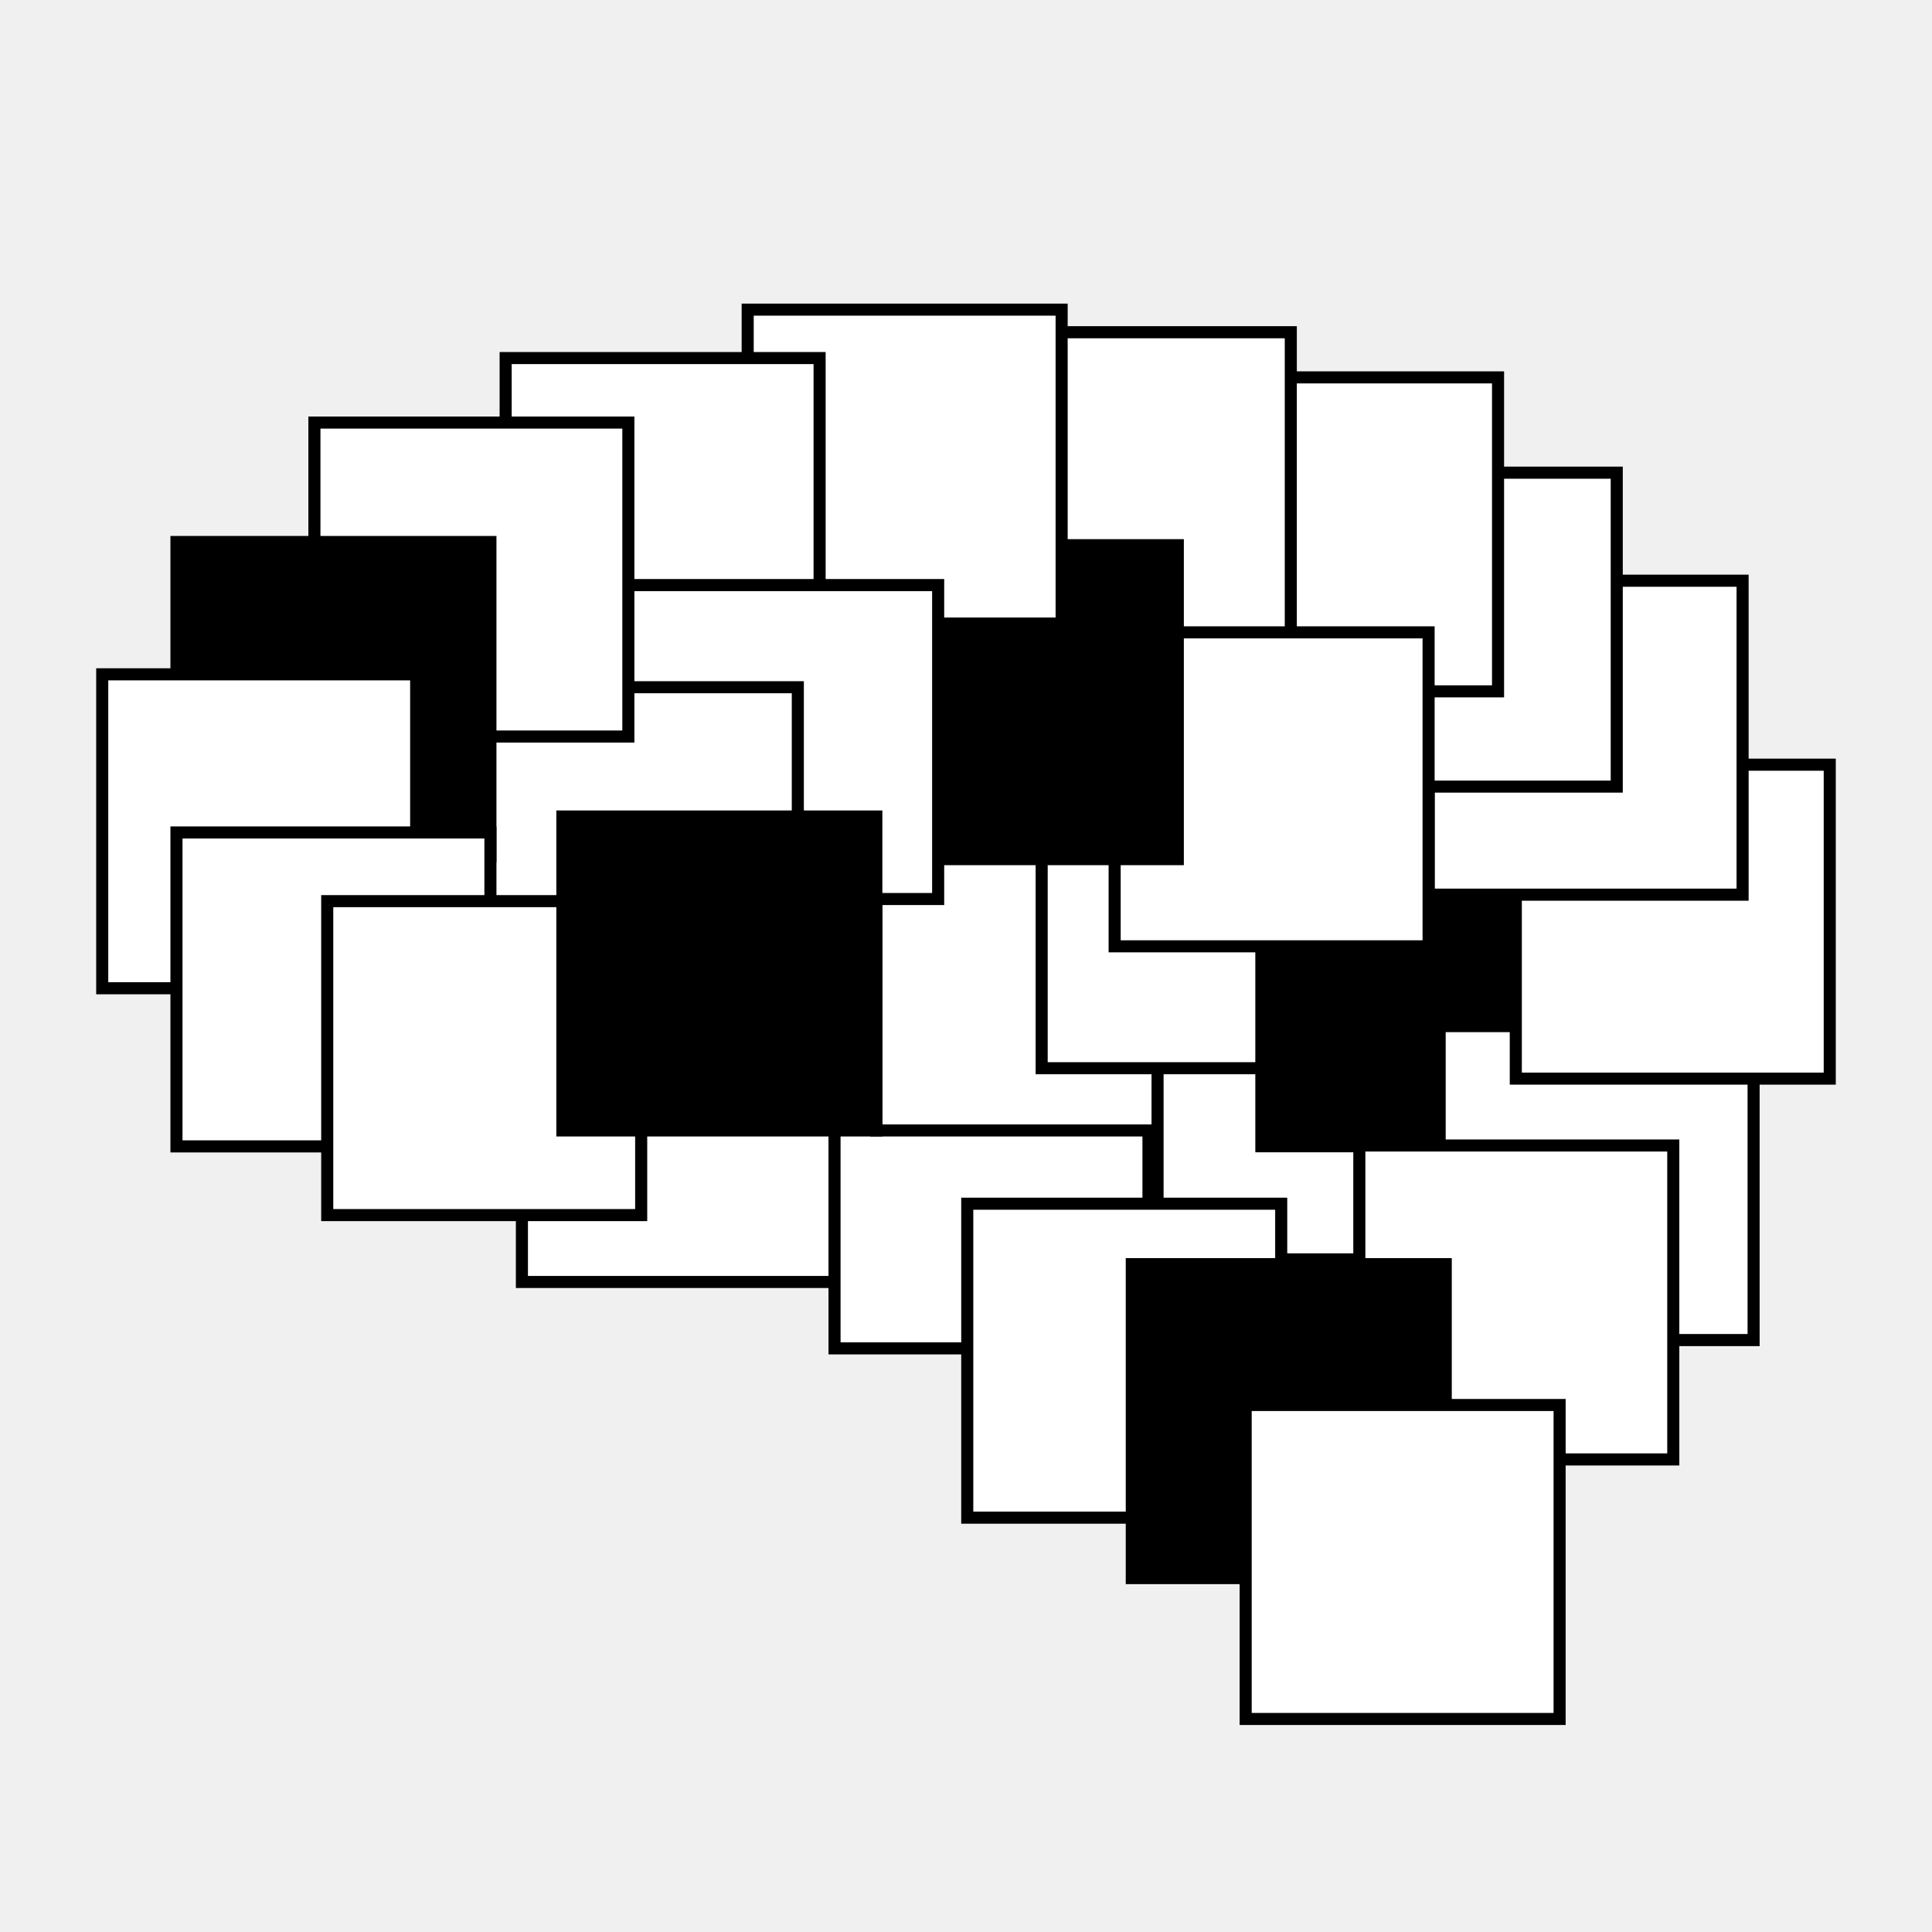
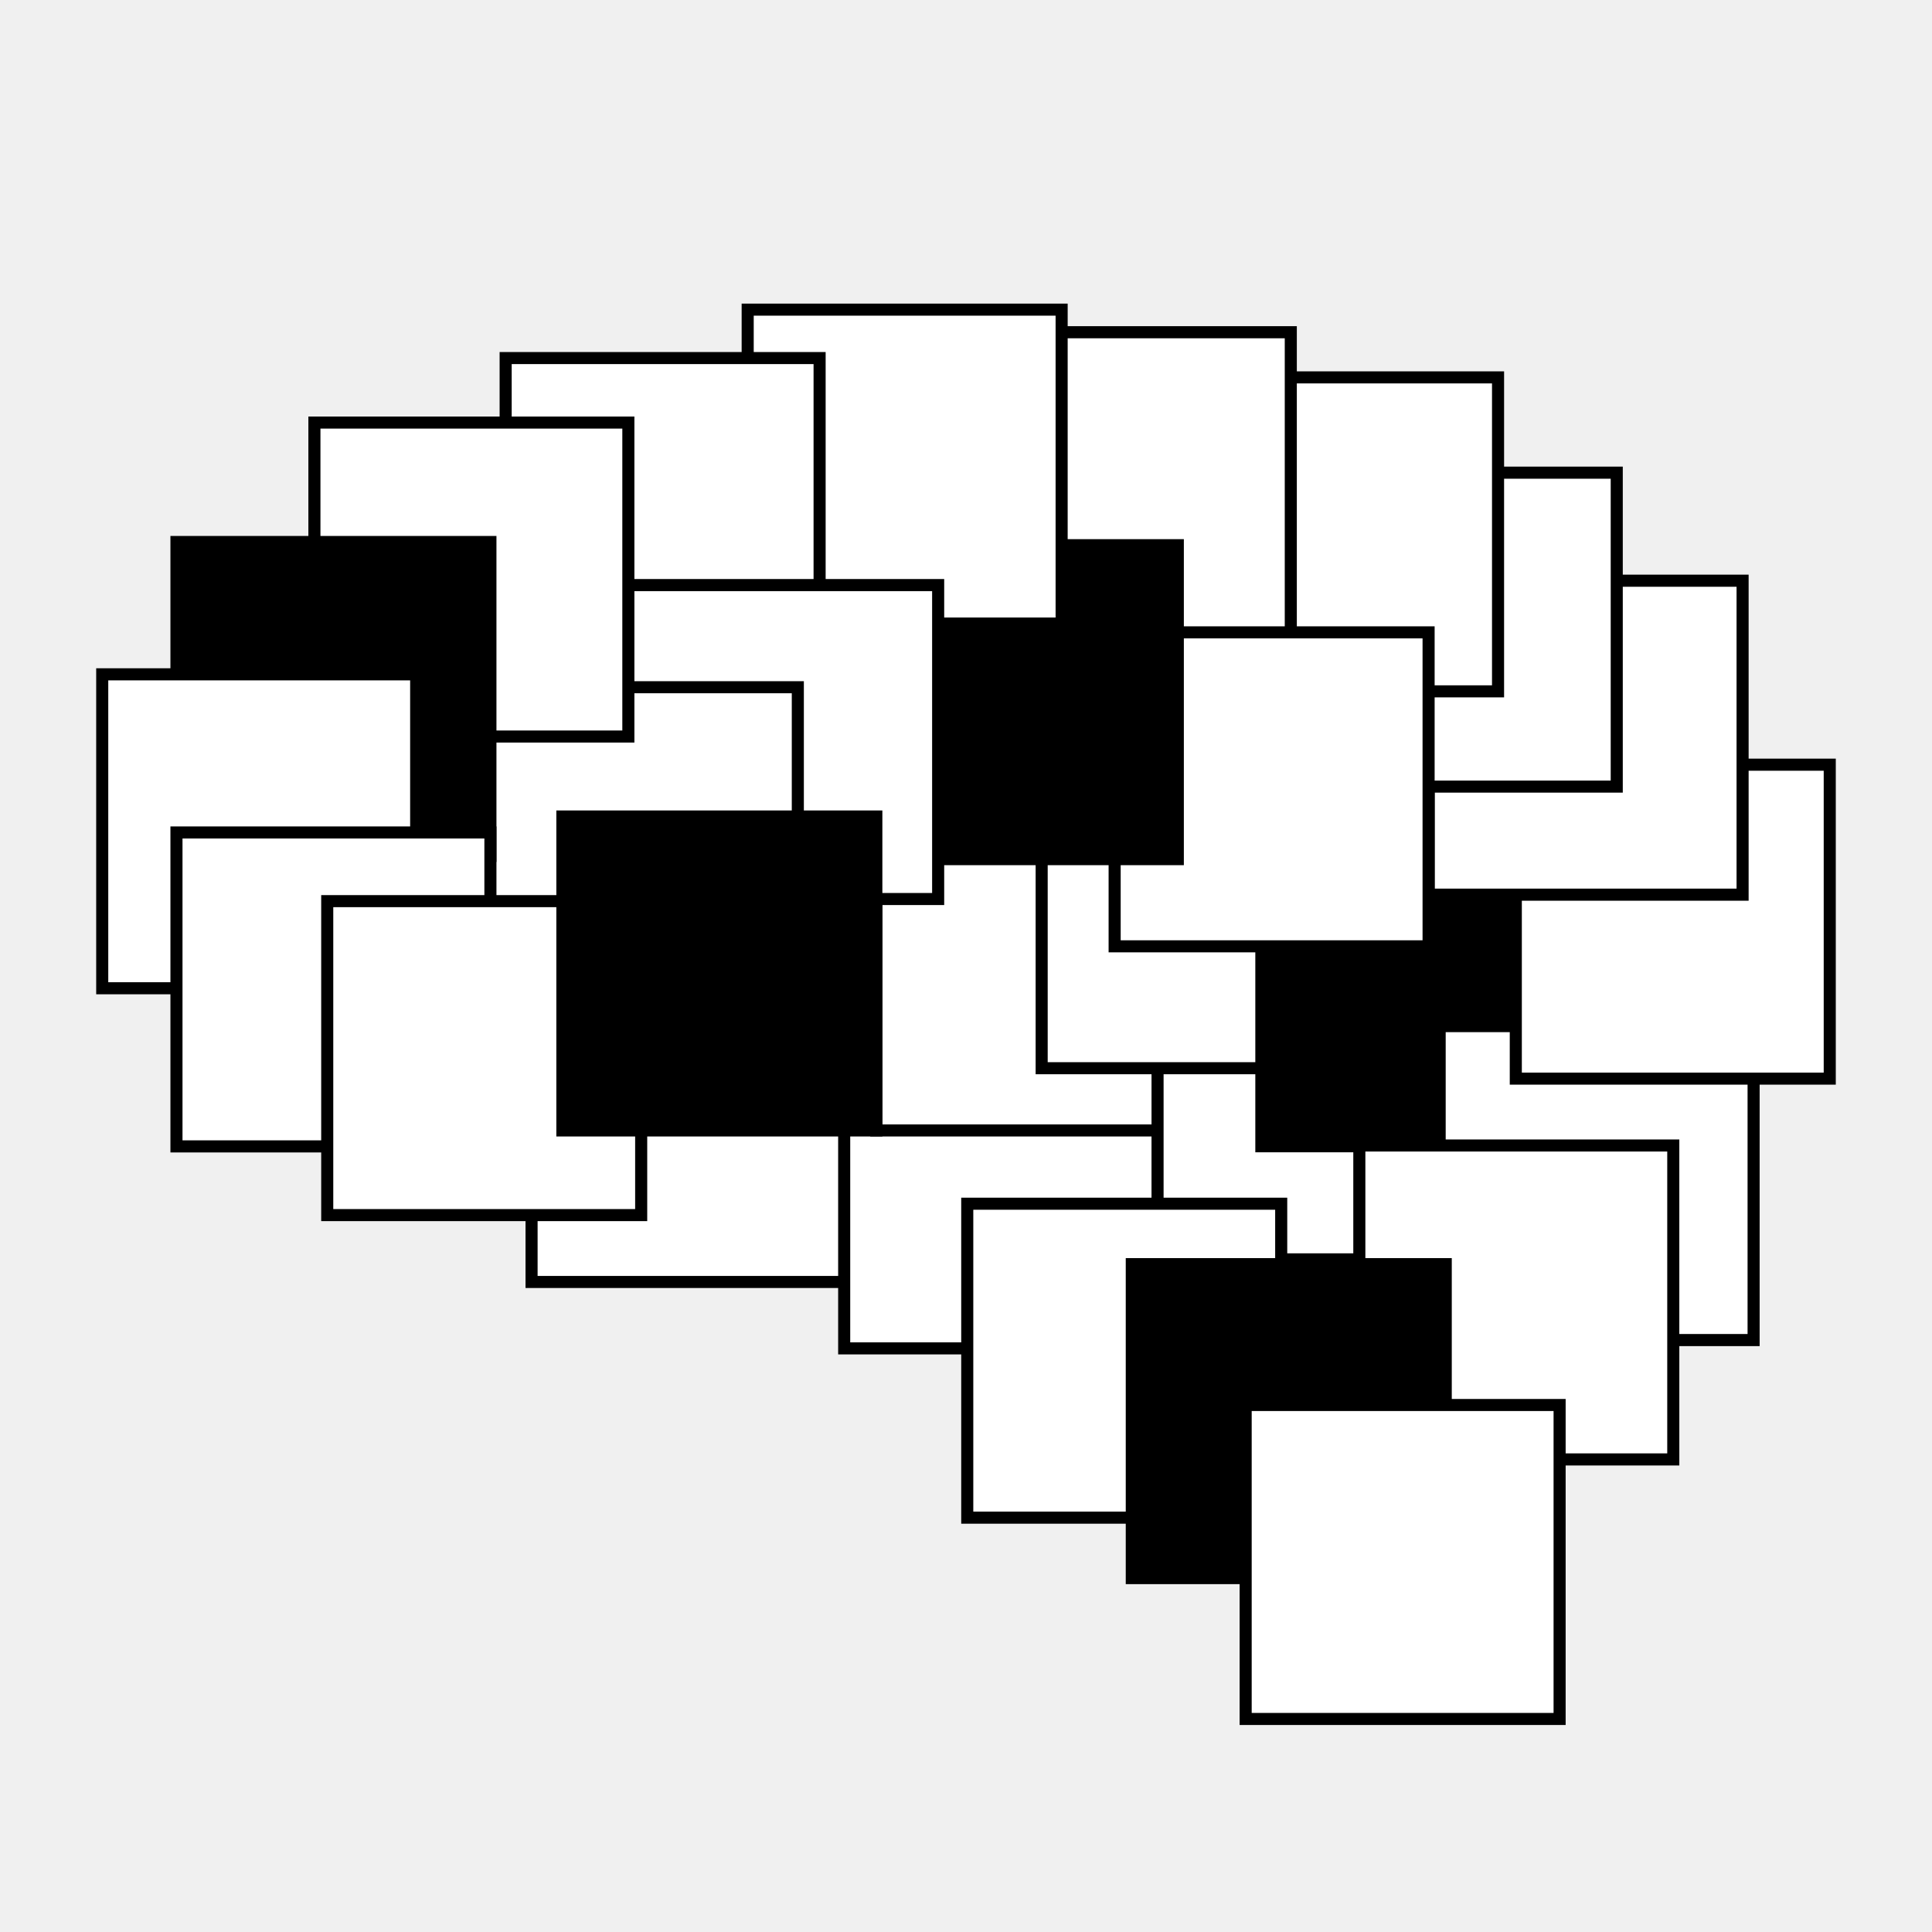
<svg xmlns="http://www.w3.org/2000/svg" id="icon_NBB" width="100mm" height="100mm" viewBox="9.5 10 80 80" version="1.1">
  <g id="Atoms" transform="scale(1,1) translate(0, 0)" style="fill:#FFFFFF;stroke:#000000;font-size:0.0px;">
-     <rect class="box" id="box_Atoms" x="31.111" y="50.084" width="13.0" height="13.0" style="fill-opacity:1;stroke-width:0.5;stroke-linecap:round;stroke-linejoin:miter;stroke-miterlimit:4;stroke-opacity:1" />
+     <rect class="box" id="box_Atoms" x="31.511" y="50.084" width="13.0" height="13.0" style="fill-opacity:1;stroke-width:0.5;stroke-linecap:round;stroke-linejoin:miter;stroke-miterlimit:4;stroke-opacity:1" />
  </g>
  <g id="Electrons" transform="scale(1,1) translate(0, 0)" style="fill:#FFFFFF;stroke:#000000;font-size:0.0px;">
-     <rect class="box" id="box_Electrons" x="44.056" y="52.834" width="13.0" height="13.0" style="fill-opacity:1;stroke-width:0.5;stroke-linecap:round;stroke-linejoin:miter;stroke-miterlimit:4;stroke-opacity:1" />
+     <rect class="box" id="box_Electrons" x="44.456" y="52.834" width="13.0" height="13.0" style="fill-opacity:1;stroke-width:0.5;stroke-linecap:round;stroke-linejoin:miter;stroke-miterlimit:4;stroke-opacity:1" />
  </g>
  <g id="Magnets" transform="scale(1,1) translate(0, 0)" style="fill:#FFFFFF;stroke:#000000;font-size:0.0px;">
    <rect class="box" id="box_Magnets" x="45.787" y="43.810" width="13.0" height="13.0" style="fill-opacity:1;stroke-width:0.5;stroke-linecap:round;stroke-linejoin:miter;stroke-miterlimit:4;stroke-opacity:1" />
  </g>
  <g id="Light" transform="scale(1,1) translate(0, 0)" style="fill:#FFFFFF;stroke:#000000;font-size:0.0px;">
    <rect class="box" id="box_Light" x="57.432" y="49.147" width="13.0" height="13.0" style="fill-opacity:1;stroke-width:0.5;stroke-linecap:round;stroke-linejoin:miter;stroke-miterlimit:4;stroke-opacity:1" />
  </g>
  <g id="Sensors" transform="scale(1,1) translate(0, 0)" style="fill:#FFFFFF;stroke:#000000;font-size:0.0px;">
    <rect class="box" id="box_Sensors" x="52.633" y="41.232" width="13.0" height="13.0" style="fill-opacity:1;stroke-width:0.5;stroke-linecap:round;stroke-linejoin:miter;stroke-miterlimit:4;stroke-opacity:1" />
  </g>
  <g id="Motors" transform="scale(1,1) translate(0, 0)" style="fill:#000000;stroke:#000000;font-size:0.0px;">
    <rect class="box" id="box_Motors" x="61.730" y="44.465" width="13.0" height="13.0" style="fill-opacity:1;stroke-width:0.5;stroke-linecap:round;stroke-linejoin:miter;stroke-miterlimit:4;stroke-opacity:1" />
  </g>
  <g id="Transistors" transform="scale(1,1) translate(0, 0)" style="fill:#FFFFFF;stroke:#000000;font-size:0.0px;">
    <rect class="box" id="box_Transistors" x="69.113" y="52.489" width="13.0" height="13.0" style="fill-opacity:1;stroke-width:0.5;stroke-linecap:round;stroke-linejoin:miter;stroke-miterlimit:4;stroke-opacity:1" />
  </g>
  <g id="Amplifiers" transform="scale(1,1) translate(0, 0)" style="fill:#FFFFFF;stroke:#000000;font-size:0.0px;">
    <rect class="box" id="box_Amplifiers" x="72.266" y="41.664" width="13.0" height="13.0" style="fill-opacity:1;stroke-width:0.5;stroke-linecap:round;stroke-linejoin:miter;stroke-miterlimit:4;stroke-opacity:1" />
  </g>
  <g id="Circuits" transform="scale(1,1) translate(0, 0)" style="fill:#FFFFFF;stroke:#000000;font-size:0.0px;">
    <rect class="box" id="box_Circuits" x="68.657" y="34.046" width="13.0" height="13.0" style="fill-opacity:1;stroke-width:0.5;stroke-linecap:round;stroke-linejoin:miter;stroke-miterlimit:4;stroke-opacity:1" />
  </g>
  <g id="Data" transform="scale(1,1) translate(0, 0)" style="fill:#FFFFFF;stroke:#000000;font-size:0.0px;">
    <rect class="box" id="box_Data" x="63.446" y="29.572" width="13.0" height="13.0" style="fill-opacity:1;stroke-width:0.5;stroke-linecap:round;stroke-linejoin:miter;stroke-miterlimit:4;stroke-opacity:1" />
  </g>
  <g id="Logic" transform="scale(1,1) translate(0, 0)" style="fill:#FFFFFF;stroke:#000000;font-size:0.0px;">
    <rect class="box" id="box_Logic" x="58.531" y="25.627" width="13.0" height="13.0" style="fill-opacity:1;stroke-width:0.5;stroke-linecap:round;stroke-linejoin:miter;stroke-miterlimit:4;stroke-opacity:1" />
  </g>
  <g id="Memory" transform="scale(1,1) translate(0, 0)" style="fill:#FFFFFF;stroke:#000000;font-size:0.0px;">
    <rect class="box" id="box_Memory" x="49.949" y="23.757" width="13.0" height="13.0" style="fill-opacity:1;stroke-width:0.5;stroke-linecap:round;stroke-linejoin:miter;stroke-miterlimit:4;stroke-opacity:1" />
  </g>
  <g id="FPGAs" transform="scale(1,1) translate(0, 0)" style="fill:#FFFFFF;stroke:#000000;font-size:0.0px;">
    <rect class="box" id="box_FPGAs" x="55.655" y="36.185" width="13.0" height="13.0" style="fill-opacity:1;stroke-width:0.5;stroke-linecap:round;stroke-linejoin:miter;stroke-miterlimit:4;stroke-opacity:1" />
  </g>
  <g id="Computers" transform="scale(1,1) translate(0, 0)" style="fill:#000000;stroke:#000000;font-size:0.0px;">
    <rect class="box" id="box_Computers" x="45.271" y="32.576" width="13.0" height="13.0" style="fill-opacity:1;stroke-width:0.5;stroke-linecap:round;stroke-linejoin:miter;stroke-miterlimit:4;stroke-opacity:1" />
  </g>
  <g id="Control" transform="scale(1,1) translate(0, 0)" style="fill:#FFFFFF;stroke:#000000;font-size:0.0px;">
    <rect class="box" id="box_Control" x="40.460" y="22.821" width="13.0" height="13.0" style="fill-opacity:1;stroke-width:0.5;stroke-linecap:round;stroke-linejoin:miter;stroke-miterlimit:4;stroke-opacity:1" />
  </g>
  <g id="Robotics" transform="scale(1,1) translate(0, 0)" style="fill:#FFFFFF;stroke:#000000;font-size:0.0px;">
    <rect class="box" id="box_Robotics" x="30.438" y="24.826" width="13.0" height="13.0" style="fill-opacity:1;stroke-width:0.5;stroke-linecap:round;stroke-linejoin:miter;stroke-miterlimit:4;stroke-opacity:1" />
  </g>
  <g id="Power" transform="scale(1,1) translate(0, 0)" style="fill:#FFFFFF;stroke:#000000;font-size:0.0px;">
    <rect class="box" id="box_Power" x="35.347" y="34.227" width="13.0" height="13.0" style="fill-opacity:1;stroke-width:0.5;stroke-linecap:round;stroke-linejoin:miter;stroke-miterlimit:4;stroke-opacity:1" />
  </g>
  <g id="Systems" transform="scale(1,1) translate(0, 0)" style="fill:#FFFFFF;stroke:#000000;font-size:0.0px;">
    <rect class="box" id="box_Systems" x="29.536" y="38.456" width="13.0" height="13.0" style="fill-opacity:1;stroke-width:0.5;stroke-linecap:round;stroke-linejoin:miter;stroke-miterlimit:4;stroke-opacity:1" />
  </g>
  <g id="Linux" transform="scale(1,1) translate(0, 0)" style="fill:#FFFFFF;stroke:#000000;font-size:0.0px;">
    <rect class="box" id="box_Linux" x="22.519" y="27.498" width="13.0" height="13.0" style="fill-opacity:1;stroke-width:0.5;stroke-linecap:round;stroke-linejoin:miter;stroke-miterlimit:4;stroke-opacity:1" />
  </g>
  <g id="Python" transform="scale(1,1) translate(0, 0)" style="fill:#000000;stroke:#000000;font-size:0.0px;">
    <rect class="box" id="box_Python" x="16.807" y="32.443" width="13.0" height="13.0" style="fill-opacity:1;stroke-width:0.5;stroke-linecap:round;stroke-linejoin:miter;stroke-miterlimit:4;stroke-opacity:1" />
  </g>
  <g id="Networks" transform="scale(1,1) translate(0, 0)" style="fill:#FFFFFF;stroke:#000000;font-size:0.0px;">
    <rect class="box" id="box_Networks" x="13.733" y="37.922" width="13.0" height="13.0" style="fill-opacity:1;stroke-width:0.5;stroke-linecap:round;stroke-linejoin:miter;stroke-miterlimit:4;stroke-opacity:1" />
  </g>
  <g id="Websites" transform="scale(1,1) translate(0, 0)" style="fill:#FFFFFF;stroke:#000000;font-size:0.0px;">
    <rect class="box" id="box_Websites" x="16.807" y="44.470" width="13.0" height="13.0" style="fill-opacity:1;stroke-width:0.5;stroke-linecap:round;stroke-linejoin:miter;stroke-miterlimit:4;stroke-opacity:1" />
  </g>
  <g id="Servers" transform="scale(1,1) translate(0, 0)" style="fill:#FFFFFF;stroke:#000000;font-size:0.0px;">
    <rect class="box" id="box_Servers" x="49.552" y="59.843" width="13.0" height="13.0" style="fill-opacity:1;stroke-width:0.5;stroke-linecap:round;stroke-linejoin:miter;stroke-miterlimit:4;stroke-opacity:1" />
  </g>
  <g id="Security" transform="scale(1,1) translate(0, 0)" style="fill:#FFFFFF;stroke:#000000;font-size:0.0px;">
    <rect class="box" id="box_Security" x="65.787" y="57.432" width="13.0" height="13.0" style="fill-opacity:1;stroke-width:0.5;stroke-linecap:round;stroke-linejoin:miter;stroke-miterlimit:4;stroke-opacity:1" />
  </g>
  <g id="Audio" transform="scale(1,1) translate(0, 0)" style="fill:#000000;stroke:#000000;font-size:0.0px;">
    <rect class="box" id="box_Audio" x="56.365" y="62.345" width="13.0" height="13.0" style="fill-opacity:1;stroke-width:0.5;stroke-linecap:round;stroke-linejoin:miter;stroke-miterlimit:4;stroke-opacity:1" />
  </g>
  <g id="Vision" transform="scale(1,1) translate(0, 0)" style="fill:#FFFFFF;stroke:#000000;font-size:0.0px;">
    <rect class="box" id="box_Vision" x="61.080" y="68.178" width="13.0" height="13.0" style="fill-opacity:1;stroke-width:0.5;stroke-linecap:round;stroke-linejoin:miter;stroke-miterlimit:4;stroke-opacity:1" />
  </g>
  <g id="Learning" transform="scale(1,1) translate(0, 0)" style="fill:#FFFFFF;stroke:#000000;font-size:0.0px;">
    <rect class="box" id="box_Learning" x="23.050" y="47.314" width="13.0" height="13.0" style="fill-opacity:1;stroke-width:0.5;stroke-linecap:round;stroke-linejoin:miter;stroke-miterlimit:4;stroke-opacity:1" />
  </g>
  <g id="Intelligence" transform="scale(1,1) translate(0, 0)" style="fill:#000000;stroke:#000000;font-size:0.0px;">
    <rect class="box" id="box_Intelligence" x="32.787" y="43.810" width="13.0" height="13.0" style="fill-opacity:1;stroke-width:0.5;stroke-linecap:round;stroke-linejoin:miter;stroke-miterlimit:4;stroke-opacity:1" />
  </g>
</svg>
